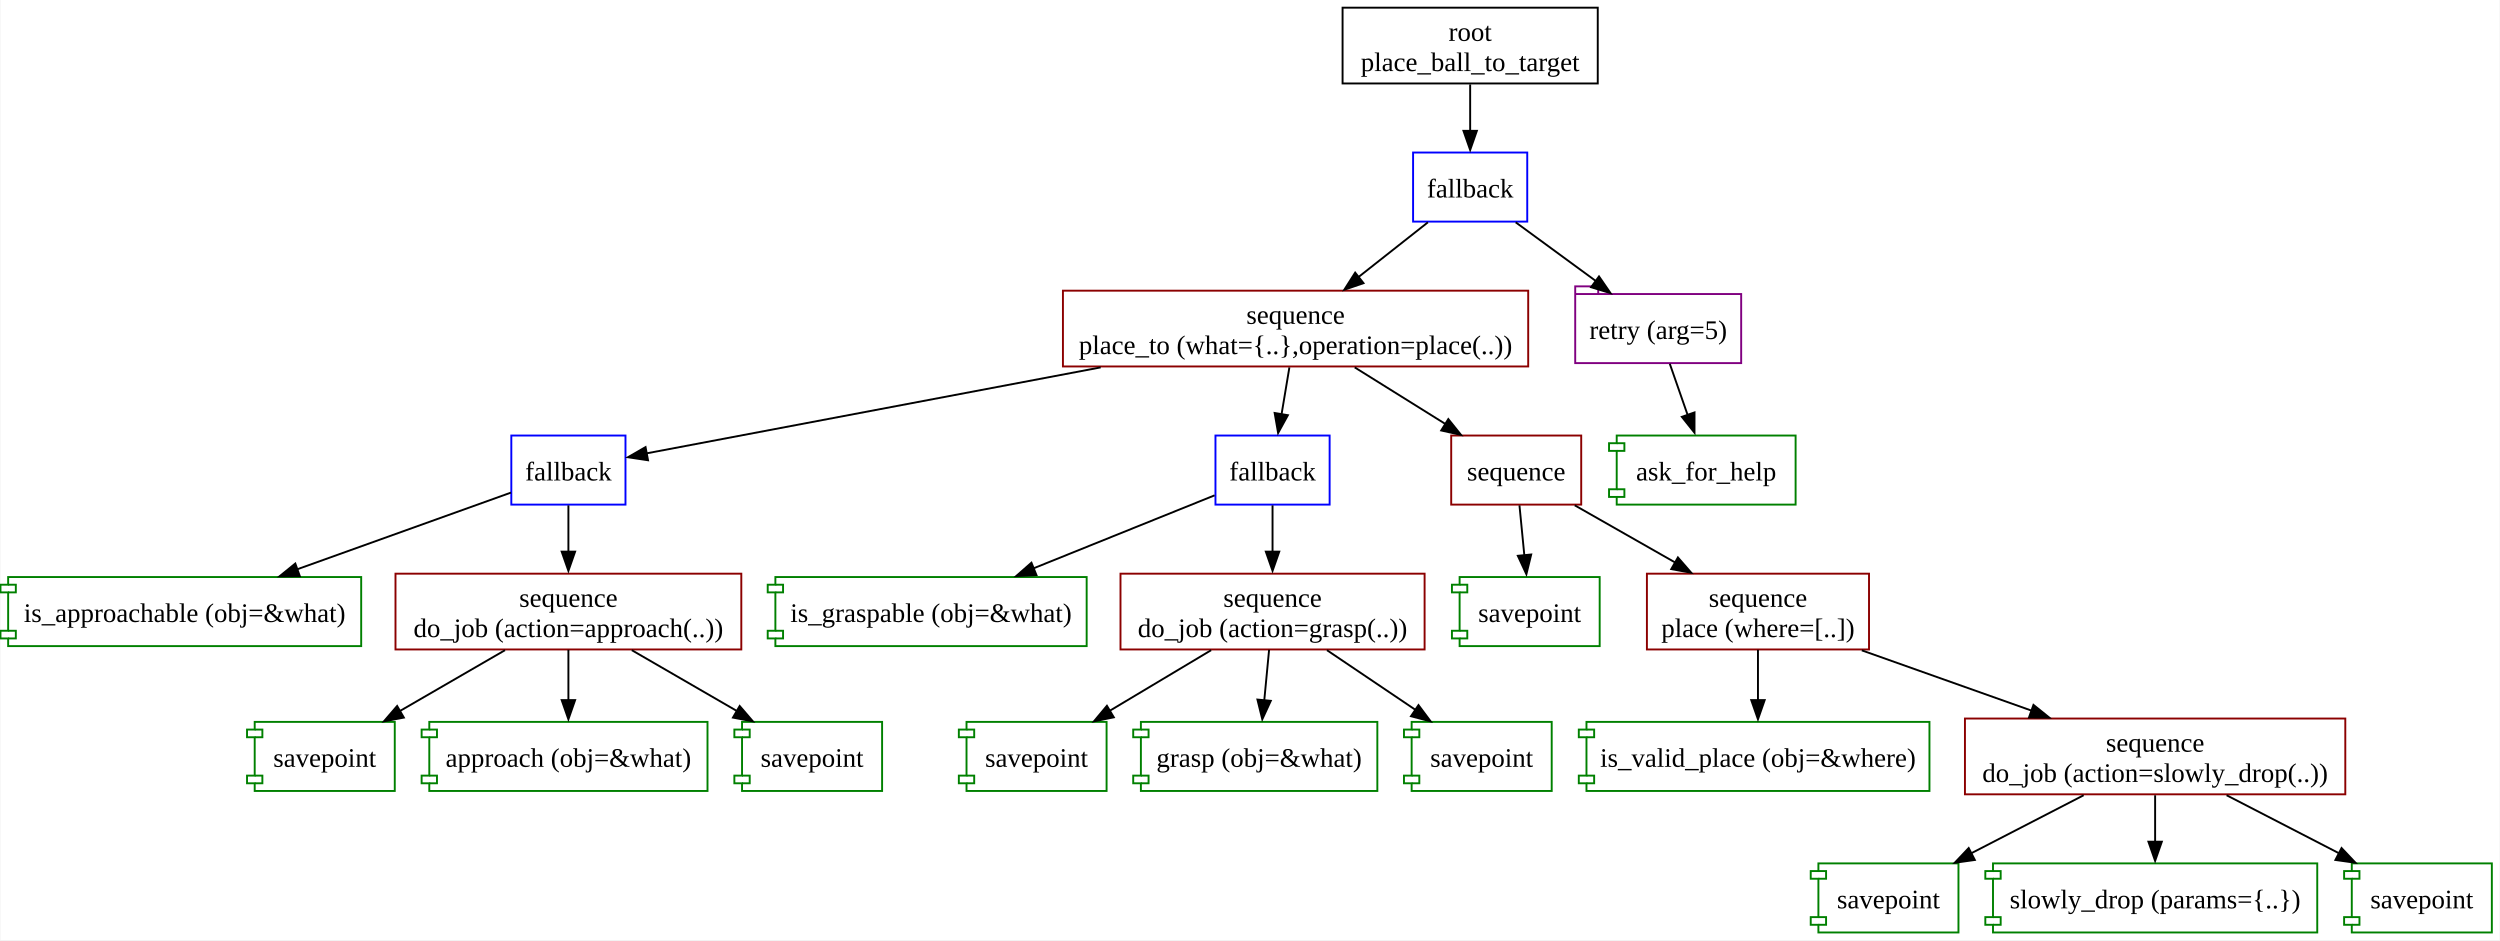
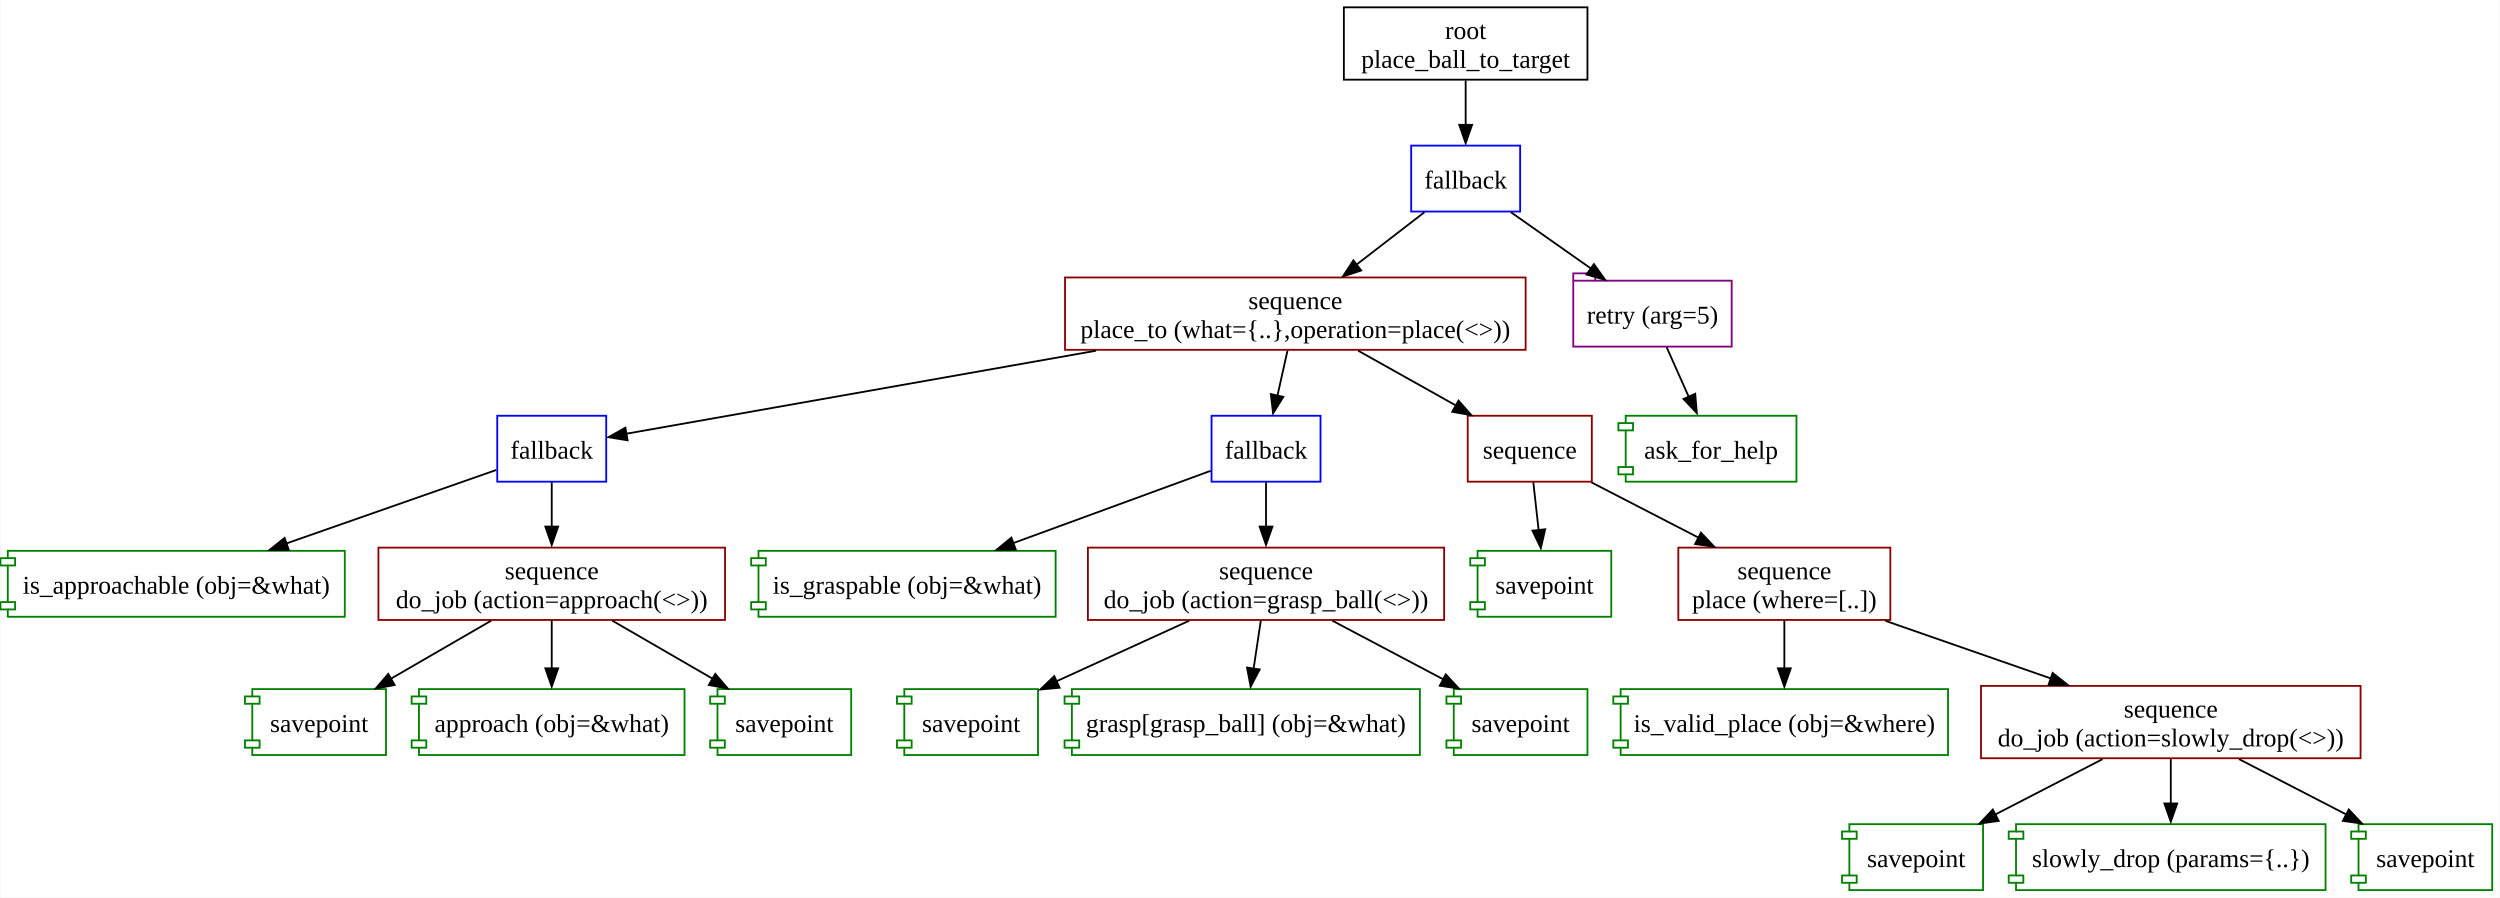
- <svg xmlns="http://www.w3.org/2000/svg" width="1303pt" height="490pt" viewBox="0.00 0.00 1302.50 490.00">
+ <svg xmlns="http://www.w3.org/2000/svg" width="1365pt" height="490pt" viewBox="0.00 0.00 1364.50 490.00">
  <g id="graph0" class="graph" transform="scale(1 1) rotate(0) translate(4 486)">
-     <polygon fill="white" stroke="none" points="-4,4 -4,-486 1298.5,-486 1298.5,4 -4,4" />
+     <polygon fill="white" stroke="none" points="-4,4 -4,-486 1360.5,-486 1360.5,4 -4,4" />
    <g id="node1" class="node">
-       <polygon fill="none" stroke="black" points="828.5,-482 695.5,-482 695.5,-442.5 828.5,-442.5 828.5,-482" />
-       <text text-anchor="middle" x="762" y="-464.7" font-family="Times New Roman,serif" font-size="14.00">root</text>
-       <text text-anchor="middle" x="762" y="-448.95" font-family="Times New Roman,serif" font-size="14.00">place_ball_to_target </text>
+       <polygon fill="none" stroke="black" points="862.5,-482 729.5,-482 729.5,-442.5 862.5,-442.5 862.5,-482" />
+       <text text-anchor="middle" x="796" y="-464.7" font-family="Times New Roman,serif" font-size="14.00">root</text>
+       <text text-anchor="middle" x="796" y="-448.95" font-family="Times New Roman,serif" font-size="14.00">place_ball_to_target </text>
    </g>
    <g id="node2" class="node">
-       <polygon fill="none" stroke="blue" points="791.75,-406.5 732.25,-406.5 732.25,-370.5 791.75,-370.5 791.75,-406.5" />
-       <text text-anchor="middle" x="762" y="-383.07" font-family="Times New Roman,serif" font-size="14.00">fallback</text>
+       <polygon fill="none" stroke="blue" points="825.75,-406.5 766.25,-406.5 766.25,-370.5 825.75,-370.5 825.75,-406.5" />
+       <text text-anchor="middle" x="796" y="-383.07" font-family="Times New Roman,serif" font-size="14.00">fallback</text>
    </g>
    <g id="edge1" class="edge">
-       <path fill="none" stroke="black" d="M762,-442.02C762,-434.57 762,-425.9 762,-417.76" />
-       <polygon fill="black" stroke="black" points="765.5,-417.82 762,-407.82 758.5,-417.82 765.5,-417.82" />
+       <path fill="none" stroke="black" d="M796,-442.02C796,-434.57 796,-425.9 796,-417.76" />
+       <polygon fill="black" stroke="black" points="799.5,-417.82 796,-407.82 792.5,-417.82 799.5,-417.82" />
    </g>
    <g id="node3" class="node">
-       <polygon fill="none" stroke="darkred" points="792.25,-334.5 549.75,-334.5 549.75,-295 792.25,-295 792.25,-334.5" />
-       <text text-anchor="middle" x="671" y="-317.2" font-family="Times New Roman,serif" font-size="14.00">sequence</text>
-       <text text-anchor="middle" x="671" y="-301.45" font-family="Times New Roman,serif" font-size="14.00">place_to (what={..},operation=place(..))</text>
+       <polygon fill="none" stroke="darkred" points="828.75,-334.5 577.25,-334.5 577.25,-295 828.75,-295 828.75,-334.5" />
+       <text text-anchor="middle" x="703" y="-317.2" font-family="Times New Roman,serif" font-size="14.00">sequence</text>
+       <text text-anchor="middle" x="703" y="-301.45" font-family="Times New Roman,serif" font-size="14.00">place_to (what={..},operation=place(&lt;&gt;))</text>
    </g>
    <g id="edge2" class="edge">
-       <path fill="none" stroke="black" d="M739.97,-370.13C729.14,-361.59 715.85,-351.12 703.85,-341.65" />
-       <polygon fill="black" stroke="black" points="706.41,-338.42 696.39,-334.98 702.07,-343.92 706.41,-338.42" />
+       <path fill="none" stroke="black" d="M773.49,-370.13C762.41,-361.59 748.84,-351.12 736.57,-341.65" />
+       <polygon fill="black" stroke="black" points="738.98,-338.31 728.92,-334.98 734.7,-343.86 738.98,-338.31" />
    </g>
    <g id="node4" class="node">
-       <polygon fill="none" stroke="purple" points="903.25,-332.75 828.75,-332.75 828.75,-336.75 816.75,-336.75 816.75,-296.75 903.25,-296.75 903.25,-332.75" />
-       <polyline fill="none" stroke="purple" points="816.75,-332.75 828.75,-332.75" />
-       <text text-anchor="middle" x="860" y="-309.32" font-family="Times New Roman,serif" font-size="14.00">retry (arg=5)</text>
+       <polygon fill="none" stroke="purple" points="941.25,-332.75 866.75,-332.75 866.75,-336.75 854.75,-336.75 854.75,-296.75 941.25,-296.75 941.25,-332.75" />
+       <polyline fill="none" stroke="purple" points="854.75,-332.75 866.75,-332.75" />
+       <text text-anchor="middle" x="898" y="-309.32" font-family="Times New Roman,serif" font-size="14.00">retry (arg=5)</text>
    </g>
    <g id="edge3" class="edge">
-       <path fill="none" stroke="black" d="M785.72,-370.13C798.27,-360.95 813.86,-349.53 827.51,-339.53" />
-       <polygon fill="black" stroke="black" points="829.15,-341.94 835.16,-333.21 825.02,-336.29 829.15,-341.94" />
+       <path fill="none" stroke="black" d="M820.69,-370.13C833.75,-360.95 849.98,-349.53 864.19,-339.53" />
+       <polygon fill="black" stroke="black" points="866.02,-341.82 872.18,-333.21 861.99,-336.1 866.02,-341.82" />
    </g>
    <g id="node5" class="node">
-       <polygon fill="none" stroke="blue" points="321.75,-259 262.25,-259 262.25,-223 321.75,-223 321.75,-259" />
-       <text text-anchor="middle" x="292" y="-235.57" font-family="Times New Roman,serif" font-size="14.00">fallback</text>
+       <polygon fill="none" stroke="blue" points="326.75,-259 267.25,-259 267.25,-223 326.75,-223 326.75,-259" />
+       <text text-anchor="middle" x="297" y="-235.57" font-family="Times New Roman,serif" font-size="14.00">fallback</text>
    </g>
    <g id="edge4" class="edge">
-       <path fill="none" stroke="black" d="M569.43,-294.52C491.73,-279.81 388.68,-260.3 332.6,-249.69" />
-       <polygon fill="black" stroke="black" points="333.51,-246.11 323.03,-247.69 332.21,-252.98 333.51,-246.11" />
+       <path fill="none" stroke="black" d="M594.2,-294.52C509.68,-279.59 397.18,-259.7 337.76,-249.2" />
+       <polygon fill="black" stroke="black" points="338.42,-245.59 327.96,-247.29 337.2,-252.48 338.42,-245.59" />
    </g>
    <g id="node6" class="node">
-       <polygon fill="none" stroke="blue" points="688.75,-259 629.25,-259 629.25,-223 688.75,-223 688.75,-259" />
-       <text text-anchor="middle" x="659" y="-235.57" font-family="Times New Roman,serif" font-size="14.00">fallback</text>
+       <polygon fill="none" stroke="blue" points="716.75,-259 657.25,-259 657.25,-223 716.75,-223 716.75,-259" />
+       <text text-anchor="middle" x="687" y="-235.57" font-family="Times New Roman,serif" font-size="14.00">fallback</text>
    </g>
    <g id="edge5" class="edge">
-       <path fill="none" stroke="black" d="M667.78,-294.52C666.52,-286.99 665.05,-278.2 663.68,-269.98" />
-       <polygon fill="black" stroke="black" points="667,-269.6 661.9,-260.32 660.09,-270.76 667,-269.6" />
+       <path fill="none" stroke="black" d="M698.71,-294.52C697.03,-286.99 695.07,-278.2 693.24,-269.98" />
+       <polygon fill="black" stroke="black" points="696.45,-269.32 690.86,-260.32 689.62,-270.84 696.45,-269.32" />
    </g>
    <g id="node7" class="node">
-       <polygon fill="none" stroke="darkred" points="819.88,-259 752.12,-259 752.12,-223 819.88,-223 819.88,-259" />
-       <text text-anchor="middle" x="786" y="-235.57" font-family="Times New Roman,serif" font-size="14.00">sequence</text>
+       <polygon fill="none" stroke="darkred" points="864.88,-259 797.12,-259 797.12,-223 864.88,-223 864.88,-259" />
+       <text text-anchor="middle" x="831" y="-235.57" font-family="Times New Roman,serif" font-size="14.00">sequence</text>
    </g>
    <g id="edge6" class="edge">
-       <path fill="none" stroke="black" d="M701.82,-294.52C716.36,-285.45 733.84,-274.55 749.08,-265.03" />
-       <polygon fill="black" stroke="black" points="750.61,-267.58 757.24,-259.32 746.91,-261.64 750.61,-267.58" />
+       <path fill="none" stroke="black" d="M737.3,-294.52C753.8,-285.28 773.67,-274.13 790.87,-264.5" />
+       <polygon fill="black" stroke="black" points="792.09,-267.26 799.11,-259.32 788.67,-261.15 792.09,-267.26" />
    </g>
    <g id="node8" class="node">
-       <polygon fill="none" stroke="green" points="931.62,-259 838.38,-259 838.38,-255 834.38,-255 834.38,-251 838.38,-251 838.38,-231 834.38,-231 834.38,-227 838.38,-227 838.38,-223 931.62,-223 931.62,-259" />
-       <polyline fill="none" stroke="green" points="838.38,-255 842.38,-255 842.38,-251 838.38,-251" />
-       <polyline fill="none" stroke="green" points="838.38,-231 842.38,-231 842.38,-227 838.38,-227" />
-       <text text-anchor="middle" x="885" y="-235.57" font-family="Times New Roman,serif" font-size="14.00">ask_for_help </text>
+       <polygon fill="none" stroke="green" points="976.62,-259 883.38,-259 883.38,-255 879.38,-255 879.38,-251 883.38,-251 883.38,-231 879.38,-231 879.38,-227 883.38,-227 883.38,-223 976.62,-223 976.62,-259" />
+       <polyline fill="none" stroke="green" points="883.38,-255 887.38,-255 887.38,-251 883.38,-251" />
+       <polyline fill="none" stroke="green" points="883.38,-231 887.38,-231 887.38,-227 883.38,-227" />
+       <text text-anchor="middle" x="930" y="-235.57" font-family="Times New Roman,serif" font-size="14.00">ask_for_help </text>
    </g>
    <g id="edge7" class="edge">
-       <path fill="none" stroke="black" d="M866.05,-296.38C868.86,-288.33 872.26,-278.57 875.4,-269.56" />
-       <polygon fill="black" stroke="black" points="878.93,-271.05 878.92,-260.46 872.32,-268.75 878.93,-271.05" />
+       <path fill="none" stroke="black" d="M905.75,-296.38C909.37,-288.25 913.78,-278.36 917.84,-269.26" />
+       <polygon fill="black" stroke="black" points="921.34,-271.02 922.21,-260.46 914.94,-268.16 921.34,-271.02" />
    </g>
    <g id="node9" class="node">
      <polygon fill="none" stroke="green" points="184,-185.25 0,-185.25 0,-181.25 -4,-181.25 -4,-177.25 0,-177.25 0,-157.25 -4,-157.25 -4,-153.25 0,-153.25 0,-149.25 184,-149.25 184,-185.25" />
      <polyline fill="none" stroke="green" points="0,-181.25 4,-181.25 4,-177.25 0,-177.25" />
      <polyline fill="none" stroke="green" points="0,-157.25 4,-157.25 4,-153.25 0,-153.25" />
      <text text-anchor="middle" x="92" y="-161.82" font-family="Times New Roman,serif" font-size="14.00">is_approachable (obj=&amp;what)</text>
    </g>
    <g id="edge8" class="edge">
-       <path fill="none" stroke="black" d="M262.06,-229.26C232.67,-218.72 187.07,-202.36 150.48,-189.23" />
-       <polygon fill="black" stroke="black" points="152.02,-185.71 141.43,-185.62 149.66,-192.29 152.02,-185.71" />
+       <path fill="none" stroke="black" d="M266.75,-229.41C236.72,-218.9 189.85,-202.5 152.21,-189.32" />
+       <polygon fill="black" stroke="black" points="153.45,-185.7 142.86,-185.7 151.14,-192.31 153.45,-185.7" />
    </g>
    <g id="node10" class="node">
-       <polygon fill="none" stroke="darkred" points="382.12,-187 201.88,-187 201.88,-147.5 382.12,-147.5 382.12,-187" />
-       <text text-anchor="middle" x="292" y="-169.7" font-family="Times New Roman,serif" font-size="14.00">sequence</text>
-       <text text-anchor="middle" x="292" y="-153.95" font-family="Times New Roman,serif" font-size="14.00">do_job (action=approach(..))</text>
+       <polygon fill="none" stroke="darkred" points="391.62,-187 202.38,-187 202.38,-147.5 391.62,-147.5 391.62,-187" />
+       <text text-anchor="middle" x="297" y="-169.7" font-family="Times New Roman,serif" font-size="14.00">sequence</text>
+       <text text-anchor="middle" x="297" y="-153.95" font-family="Times New Roman,serif" font-size="14.00">do_job (action=approach(&lt;&gt;))</text>
    </g>
    <g id="edge9" class="edge">
-       <path fill="none" stroke="black" d="M292,-222.63C292,-215.33 292,-206.62 292,-198.34" />
-       <polygon fill="black" stroke="black" points="295.5,-198.48 292,-188.48 288.5,-198.48 295.5,-198.48" />
+       <path fill="none" stroke="black" d="M297,-222.63C297,-215.33 297,-206.62 297,-198.34" />
+       <polygon fill="black" stroke="black" points="300.5,-198.48 297,-188.48 293.5,-198.48 300.5,-198.48" />
    </g>
    <g id="node11" class="node">
-       <polygon fill="none" stroke="green" points="562.12,-185.25 399.88,-185.25 399.88,-181.25 395.88,-181.25 395.88,-177.25 399.88,-177.25 399.88,-157.25 395.88,-157.25 395.88,-153.25 399.88,-153.25 399.88,-149.25 562.12,-149.25 562.12,-185.25" />
-       <polyline fill="none" stroke="green" points="399.88,-181.25 403.88,-181.25 403.88,-177.25 399.88,-177.25" />
-       <polyline fill="none" stroke="green" points="399.88,-157.25 403.88,-157.25 403.88,-153.25 399.88,-153.25" />
-       <text text-anchor="middle" x="481" y="-161.82" font-family="Times New Roman,serif" font-size="14.00">is_graspable (obj=&amp;what)</text>
+       <polygon fill="none" stroke="green" points="572.12,-185.25 409.88,-185.25 409.88,-181.25 405.88,-181.25 405.88,-177.25 409.88,-177.25 409.88,-157.25 405.88,-157.25 405.88,-153.25 409.88,-153.25 409.88,-149.25 572.12,-149.25 572.12,-185.25" />
+       <polyline fill="none" stroke="green" points="409.88,-181.25 413.88,-181.25 413.88,-177.25 409.88,-177.25" />
+       <polyline fill="none" stroke="green" points="409.88,-157.25 413.88,-157.25 413.88,-153.25 409.88,-153.25" />
+       <text text-anchor="middle" x="491" y="-161.82" font-family="Times New Roman,serif" font-size="14.00">is_graspable (obj=&amp;what)</text>
    </g>
    <g id="edge10" class="edge">
-       <path fill="none" stroke="black" d="M628.8,-227.83C603.05,-217.45 565.41,-202.27 534.55,-189.84" />
-       <polygon fill="black" stroke="black" points="535.96,-186.23 525.38,-185.74 533.34,-192.72 535.96,-186.23" />
+       <path fill="none" stroke="black" d="M656.8,-228.95C628.17,-218.46 584.38,-202.43 549,-189.48" />
+       <polygon fill="black" stroke="black" points="550.38,-185.89 539.79,-185.74 547.97,-192.47 550.38,-185.89" />
    </g>
    <g id="node12" class="node">
-       <polygon fill="none" stroke="darkred" points="738.25,-187 579.75,-187 579.75,-147.5 738.25,-147.5 738.25,-187" />
-       <text text-anchor="middle" x="659" y="-169.7" font-family="Times New Roman,serif" font-size="14.00">sequence</text>
-       <text text-anchor="middle" x="659" y="-153.95" font-family="Times New Roman,serif" font-size="14.00">do_job (action=grasp(..))</text>
+       <polygon fill="none" stroke="darkred" points="784.25,-187 589.75,-187 589.75,-147.5 784.25,-147.5 784.25,-187" />
+       <text text-anchor="middle" x="687" y="-169.7" font-family="Times New Roman,serif" font-size="14.00">sequence</text>
+       <text text-anchor="middle" x="687" y="-153.95" font-family="Times New Roman,serif" font-size="14.00">do_job (action=grasp_ball(&lt;&gt;))</text>
    </g>
    <g id="edge11" class="edge">
-       <path fill="none" stroke="black" d="M659,-222.63C659,-215.33 659,-206.62 659,-198.34" />
-       <polygon fill="black" stroke="black" points="662.5,-198.48 659,-188.48 655.5,-198.48 662.5,-198.48" />
+       <path fill="none" stroke="black" d="M687,-222.63C687,-215.33 687,-206.62 687,-198.34" />
+       <polygon fill="black" stroke="black" points="690.5,-198.48 687,-188.48 683.5,-198.48 690.5,-198.48" />
    </g>
    <g id="node13" class="node">
-       <polygon fill="none" stroke="green" points="829.5,-185.25 756.5,-185.25 756.5,-181.25 752.5,-181.25 752.5,-177.25 756.5,-177.25 756.5,-157.25 752.5,-157.25 752.5,-153.25 756.5,-153.25 756.5,-149.25 829.5,-149.25 829.5,-185.25" />
-       <polyline fill="none" stroke="green" points="756.5,-181.25 760.5,-181.25 760.5,-177.25 756.5,-177.25" />
-       <polyline fill="none" stroke="green" points="756.5,-157.25 760.5,-157.25 760.5,-153.25 756.5,-153.25" />
-       <text text-anchor="middle" x="793" y="-161.82" font-family="Times New Roman,serif" font-size="14.00">savepoint </text>
+       <polygon fill="none" stroke="green" points="875.5,-185.25 802.5,-185.25 802.5,-181.25 798.5,-181.25 798.5,-177.25 802.5,-177.25 802.5,-157.25 798.5,-157.25 798.5,-153.25 802.5,-153.25 802.5,-149.25 875.5,-149.25 875.5,-185.25" />
+       <polyline fill="none" stroke="green" points="802.5,-181.25 806.5,-181.25 806.5,-177.25 802.5,-177.25" />
+       <polyline fill="none" stroke="green" points="802.5,-157.25 806.5,-157.25 806.5,-153.25 802.5,-153.25" />
+       <text text-anchor="middle" x="839" y="-161.82" font-family="Times New Roman,serif" font-size="14.00">savepoint </text>
    </g>
    <g id="edge12" class="edge">
-       <path fill="none" stroke="black" d="M787.69,-222.63C788.46,-214.76 789.39,-205.25 790.25,-196.39" />
-       <polygon fill="black" stroke="black" points="793.81,-197 791.3,-186.71 786.84,-196.32 793.81,-197" />
+       <path fill="none" stroke="black" d="M832.94,-222.63C833.81,-214.76 834.87,-205.25 835.86,-196.39" />
+       <polygon fill="black" stroke="black" points="839.42,-197.03 837.05,-186.71 832.47,-196.26 839.42,-197.03" />
    </g>
    <g id="node14" class="node">
-       <polygon fill="none" stroke="darkred" points="969.88,-187 854.12,-187 854.12,-147.5 969.88,-147.5 969.88,-187" />
-       <text text-anchor="middle" x="912" y="-169.7" font-family="Times New Roman,serif" font-size="14.00">sequence</text>
-       <text text-anchor="middle" x="912" y="-153.95" font-family="Times New Roman,serif" font-size="14.00">place (where=[..])</text>
+       <polygon fill="none" stroke="darkred" points="1027.88,-187 912.12,-187 912.12,-147.5 1027.88,-147.5 1027.88,-187" />
+       <text text-anchor="middle" x="970" y="-169.7" font-family="Times New Roman,serif" font-size="14.00">sequence</text>
+       <text text-anchor="middle" x="970" y="-153.95" font-family="Times New Roman,serif" font-size="14.00">place (where=[..])</text>
    </g>
    <g id="edge13" class="edge">
-       <path fill="none" stroke="black" d="M816.5,-222.63C832.23,-213.67 851.69,-202.59 868.92,-192.78" />
-       <polygon fill="black" stroke="black" points="870.28,-195.47 877.23,-187.48 866.81,-189.38 870.28,-195.47" />
+       <path fill="none" stroke="black" d="M864.65,-222.63C882.16,-213.59 903.86,-202.39 923.01,-192.51" />
+       <polygon fill="black" stroke="black" points="924.47,-195.17 931.75,-187.48 921.26,-188.95 924.47,-195.17" />
    </g>
    <g id="node15" class="node">
-       <polygon fill="none" stroke="green" points="201.5,-109.75 128.5,-109.75 128.5,-105.75 124.5,-105.75 124.5,-101.75 128.5,-101.75 128.5,-81.75 124.5,-81.75 124.5,-77.75 128.5,-77.75 128.5,-73.75 201.5,-73.75 201.5,-109.75" />
-       <polyline fill="none" stroke="green" points="128.5,-105.75 132.5,-105.75 132.5,-101.75 128.5,-101.75" />
-       <polyline fill="none" stroke="green" points="128.5,-81.75 132.5,-81.75 132.5,-77.75 128.5,-77.75" />
-       <text text-anchor="middle" x="165" y="-86.33" font-family="Times New Roman,serif" font-size="14.00">savepoint </text>
+       <polygon fill="none" stroke="green" points="206.5,-109.75 133.5,-109.75 133.5,-105.75 129.5,-105.75 129.5,-101.75 133.5,-101.75 133.5,-81.75 129.5,-81.75 129.5,-77.75 133.5,-77.75 133.5,-73.75 206.5,-73.75 206.5,-109.75" />
+       <polyline fill="none" stroke="green" points="133.5,-105.75 137.5,-105.75 137.5,-101.75 133.5,-101.75" />
+       <polyline fill="none" stroke="green" points="133.5,-81.75 137.5,-81.75 137.5,-77.75 133.5,-77.75" />
+       <text text-anchor="middle" x="170" y="-86.33" font-family="Times New Roman,serif" font-size="14.00">savepoint </text>
    </g>
    <g id="edge14" class="edge">
-       <path fill="none" stroke="black" d="M258.96,-147.13C242.22,-137.44 221.77,-125.61 204.24,-115.46" />
-       <polygon fill="black" stroke="black" points="206.24,-111.99 195.83,-110.02 202.73,-118.05 206.24,-111.99" />
+       <path fill="none" stroke="black" d="M263.96,-147.13C247.22,-137.44 226.77,-125.61 209.24,-115.46" />
+       <polygon fill="black" stroke="black" points="211.24,-111.99 200.83,-110.02 207.73,-118.05 211.24,-111.99" />
    </g>
    <g id="node16" class="node">
-       <polygon fill="none" stroke="green" points="364.5,-109.75 219.5,-109.75 219.5,-105.75 215.5,-105.75 215.5,-101.75 219.5,-101.75 219.5,-81.75 215.5,-81.75 215.5,-77.75 219.5,-77.75 219.5,-73.75 364.5,-73.75 364.5,-109.75" />
-       <polyline fill="none" stroke="green" points="219.5,-105.75 223.5,-105.75 223.5,-101.75 219.5,-101.75" />
-       <polyline fill="none" stroke="green" points="219.5,-81.75 223.5,-81.75 223.5,-77.75 219.5,-77.75" />
-       <text text-anchor="middle" x="292" y="-86.33" font-family="Times New Roman,serif" font-size="14.00">approach (obj=&amp;what)</text>
+       <polygon fill="none" stroke="green" points="369.5,-109.75 224.5,-109.75 224.5,-105.75 220.5,-105.75 220.5,-101.75 224.5,-101.75 224.5,-81.75 220.5,-81.75 220.5,-77.75 224.5,-77.75 224.5,-73.75 369.5,-73.75 369.5,-109.75" />
+       <polyline fill="none" stroke="green" points="224.5,-105.75 228.5,-105.75 228.5,-101.75 224.5,-101.75" />
+       <polyline fill="none" stroke="green" points="224.5,-81.75 228.5,-81.75 228.5,-77.75 224.5,-77.75" />
+       <text text-anchor="middle" x="297" y="-86.33" font-family="Times New Roman,serif" font-size="14.00">approach (obj=&amp;what)</text>
    </g>
    <g id="edge15" class="edge">
-       <path fill="none" stroke="black" d="M292,-147.32C292,-139.34 292,-129.87 292,-121.08" />
-       <polygon fill="black" stroke="black" points="295.5,-121.1 292,-111.1 288.5,-121.1 295.5,-121.1" />
+       <path fill="none" stroke="black" d="M297,-147.32C297,-139.34 297,-129.87 297,-121.08" />
+       <polygon fill="black" stroke="black" points="300.5,-121.1 297,-111.1 293.5,-121.1 300.5,-121.1" />
    </g>
    <g id="node17" class="node">
-       <polygon fill="none" stroke="green" points="455.5,-109.75 382.5,-109.75 382.5,-105.75 378.5,-105.75 378.5,-101.75 382.5,-101.75 382.5,-81.75 378.5,-81.75 378.5,-77.75 382.5,-77.75 382.5,-73.75 455.5,-73.75 455.5,-109.75" />
-       <polyline fill="none" stroke="green" points="382.5,-105.75 386.5,-105.75 386.5,-101.75 382.5,-101.75" />
-       <polyline fill="none" stroke="green" points="382.5,-81.75 386.5,-81.75 386.5,-77.75 382.5,-77.75" />
-       <text text-anchor="middle" x="419" y="-86.33" font-family="Times New Roman,serif" font-size="14.00">savepoint </text>
+       <polygon fill="none" stroke="green" points="460.5,-109.75 387.5,-109.75 387.5,-105.75 383.5,-105.75 383.5,-101.75 387.5,-101.75 387.5,-81.75 383.5,-81.75 383.5,-77.75 387.5,-77.75 387.5,-73.75 460.5,-73.75 460.5,-109.75" />
+       <polyline fill="none" stroke="green" points="387.5,-105.75 391.5,-105.75 391.5,-101.75 387.5,-101.75" />
+       <polyline fill="none" stroke="green" points="387.5,-81.75 391.5,-81.75 391.5,-77.75 387.5,-77.75" />
+       <text text-anchor="middle" x="424" y="-86.33" font-family="Times New Roman,serif" font-size="14.00">savepoint </text>
    </g>
    <g id="edge16" class="edge">
-       <path fill="none" stroke="black" d="M325.04,-147.13C341.78,-137.44 362.23,-125.61 379.76,-115.46" />
-       <polygon fill="black" stroke="black" points="381.27,-118.05 388.17,-110.02 377.76,-111.99 381.27,-118.05" />
+       <path fill="none" stroke="black" d="M330.04,-147.13C346.78,-137.44 367.23,-125.61 384.76,-115.46" />
+       <polygon fill="black" stroke="black" points="386.27,-118.05 393.17,-110.02 382.76,-111.99 386.27,-118.05" />
    </g>
    <g id="node18" class="node">
-       <polygon fill="none" stroke="green" points="572.5,-109.75 499.5,-109.75 499.5,-105.75 495.5,-105.75 495.5,-101.75 499.5,-101.75 499.5,-81.75 495.5,-81.75 495.5,-77.75 499.5,-77.75 499.5,-73.75 572.5,-73.75 572.5,-109.75" />
-       <polyline fill="none" stroke="green" points="499.5,-105.75 503.5,-105.75 503.5,-101.75 499.5,-101.75" />
-       <polyline fill="none" stroke="green" points="499.5,-81.75 503.5,-81.75 503.5,-77.75 499.5,-77.75" />
-       <text text-anchor="middle" x="536" y="-86.33" font-family="Times New Roman,serif" font-size="14.00">savepoint </text>
+       <polygon fill="none" stroke="green" points="562.5,-109.75 489.5,-109.75 489.5,-105.75 485.5,-105.75 485.5,-101.75 489.5,-101.75 489.5,-81.75 485.5,-81.75 485.5,-77.75 489.5,-77.75 489.5,-73.75 562.5,-73.75 562.5,-109.75" />
+       <polyline fill="none" stroke="green" points="489.5,-105.75 493.5,-105.75 493.5,-101.75 489.5,-101.75" />
+       <polyline fill="none" stroke="green" points="489.5,-81.75 493.5,-81.75 493.5,-77.75 489.5,-77.75" />
+       <text text-anchor="middle" x="526" y="-86.33" font-family="Times New Roman,serif" font-size="14.00">savepoint </text>
    </g>
    <g id="edge17" class="edge">
-       <path fill="none" stroke="black" d="M627,-147.13C610.79,-137.44 590.99,-125.61 574,-115.46" />
-       <polygon fill="black" stroke="black" points="576.27,-112.14 565.89,-110.02 572.68,-118.15 576.27,-112.14" />
+       <path fill="none" stroke="black" d="M645.12,-147.13C622.88,-136.98 595.49,-124.47 572.58,-114.02" />
+       <polygon fill="black" stroke="black" points="574.29,-110.49 563.74,-109.52 571.38,-116.86 574.29,-110.49" />
    </g>
    <g id="node19" class="node">
-       <polygon fill="none" stroke="green" points="713.62,-109.75 590.38,-109.75 590.38,-105.75 586.38,-105.75 586.38,-101.75 590.38,-101.75 590.38,-81.75 586.38,-81.75 586.38,-77.75 590.38,-77.75 590.38,-73.75 713.62,-73.75 713.62,-109.75" />
-       <polyline fill="none" stroke="green" points="590.38,-105.75 594.38,-105.75 594.38,-101.75 590.38,-101.75" />
-       <polyline fill="none" stroke="green" points="590.38,-81.75 594.38,-81.75 594.38,-77.75 590.38,-77.75" />
-       <text text-anchor="middle" x="652" y="-86.33" font-family="Times New Roman,serif" font-size="14.00">grasp (obj=&amp;what)</text>
+       <polygon fill="none" stroke="green" points="771,-109.75 581,-109.75 581,-105.75 577,-105.75 577,-101.75 581,-101.75 581,-81.75 577,-81.75 577,-77.75 581,-77.75 581,-73.75 771,-73.75 771,-109.75" />
+       <polyline fill="none" stroke="green" points="581,-105.75 585,-105.75 585,-101.75 581,-101.75" />
+       <polyline fill="none" stroke="green" points="581,-81.75 585,-81.75 585,-77.75 581,-77.75" />
+       <text text-anchor="middle" x="676" y="-86.33" font-family="Times New Roman,serif" font-size="14.00">grasp[grasp_ball] (obj=&amp;what)</text>
    </g>
    <g id="edge18" class="edge">
-       <path fill="none" stroke="black" d="M657.2,-147.32C656.43,-139.25 655.52,-129.66 654.67,-120.79" />
-       <polygon fill="black" stroke="black" points="658.09,-120.73 653.65,-111.1 651.12,-121.39 658.09,-120.73" />
+       <path fill="none" stroke="black" d="M684.17,-147.32C682.96,-139.25 681.52,-129.66 680.2,-120.79" />
+       <polygon fill="black" stroke="black" points="683.54,-120.47 678.6,-111.1 676.62,-121.51 683.54,-120.47" />
    </g>
    <g id="node20" class="node">
-       <polygon fill="none" stroke="green" points="804.5,-109.75 731.5,-109.75 731.5,-105.75 727.5,-105.75 727.5,-101.75 731.5,-101.75 731.5,-81.75 727.5,-81.75 727.5,-77.75 731.5,-77.75 731.5,-73.75 804.5,-73.75 804.5,-109.75" />
-       <polyline fill="none" stroke="green" points="731.5,-105.75 735.5,-105.75 735.5,-101.75 731.5,-101.75" />
-       <polyline fill="none" stroke="green" points="731.5,-81.75 735.5,-81.75 735.5,-77.75 731.5,-77.75" />
-       <text text-anchor="middle" x="768" y="-86.33" font-family="Times New Roman,serif" font-size="14.00">savepoint </text>
+       <polygon fill="none" stroke="green" points="862.5,-109.75 789.5,-109.75 789.5,-105.75 785.5,-105.75 785.5,-101.75 789.5,-101.75 789.5,-81.75 785.5,-81.75 785.5,-77.75 789.5,-77.75 789.5,-73.75 862.5,-73.75 862.5,-109.75" />
+       <polyline fill="none" stroke="green" points="789.5,-105.75 793.5,-105.75 793.5,-101.75 789.5,-101.75" />
+       <polyline fill="none" stroke="green" points="789.5,-81.75 793.5,-81.75 793.5,-77.75 789.5,-77.75" />
+       <text text-anchor="middle" x="826" y="-86.33" font-family="Times New Roman,serif" font-size="14.00">savepoint </text>
    </g>
    <g id="edge19" class="edge">
-       <path fill="none" stroke="black" d="M687.35,-147.13C701.46,-137.62 718.62,-126.05 733.49,-116.02" />
-       <polygon fill="black" stroke="black" points="735.06,-118.51 741.4,-110.02 731.15,-112.7 735.06,-118.51" />
+       <path fill="none" stroke="black" d="M723.16,-147.13C741.74,-137.31 764.48,-125.28 783.86,-115.04" />
+       <polygon fill="black" stroke="black" points="785.14,-117.78 792.35,-110.02 781.87,-111.6 785.14,-117.78" />
    </g>
    <g id="node21" class="node">
-       <polygon fill="none" stroke="green" points="1001.38,-109.75 822.62,-109.75 822.62,-105.75 818.62,-105.75 818.62,-101.75 822.62,-101.75 822.62,-81.75 818.62,-81.75 818.62,-77.75 822.62,-77.75 822.62,-73.75 1001.38,-73.75 1001.38,-109.75" />
-       <polyline fill="none" stroke="green" points="822.62,-105.75 826.62,-105.75 826.62,-101.75 822.62,-101.75" />
-       <polyline fill="none" stroke="green" points="822.62,-81.75 826.62,-81.75 826.62,-77.75 822.62,-77.75" />
-       <text text-anchor="middle" x="912" y="-86.33" font-family="Times New Roman,serif" font-size="14.00">is_valid_place (obj=&amp;where)</text>
+       <polygon fill="none" stroke="green" points="1059.38,-109.75 880.62,-109.75 880.62,-105.75 876.62,-105.75 876.62,-101.75 880.62,-101.75 880.62,-81.75 876.62,-81.75 876.62,-77.75 880.62,-77.75 880.62,-73.75 1059.38,-73.75 1059.38,-109.75" />
+       <polyline fill="none" stroke="green" points="880.62,-105.75 884.62,-105.75 884.62,-101.75 880.62,-101.75" />
+       <polyline fill="none" stroke="green" points="880.62,-81.75 884.62,-81.75 884.62,-77.75 880.62,-77.75" />
+       <text text-anchor="middle" x="970" y="-86.33" font-family="Times New Roman,serif" font-size="14.00">is_valid_place (obj=&amp;where)</text>
    </g>
    <g id="edge20" class="edge">
-       <path fill="none" stroke="black" d="M912,-147.32C912,-139.34 912,-129.87 912,-121.08" />
-       <polygon fill="black" stroke="black" points="915.5,-121.1 912,-111.1 908.5,-121.1 915.5,-121.1" />
+       <path fill="none" stroke="black" d="M970,-147.32C970,-139.34 970,-129.87 970,-121.08" />
+       <polygon fill="black" stroke="black" points="973.5,-121.1 970,-111.1 966.5,-121.1 973.5,-121.1" />
    </g>
    <g id="node22" class="node">
-       <polygon fill="none" stroke="darkred" points="1218.12,-111.5 1019.88,-111.5 1019.88,-72 1218.12,-72 1218.12,-111.5" />
-       <text text-anchor="middle" x="1119" y="-94.2" font-family="Times New Roman,serif" font-size="14.00">sequence</text>
-       <text text-anchor="middle" x="1119" y="-78.45" font-family="Times New Roman,serif" font-size="14.00">do_job (action=slowly_drop(..))</text>
+       <polygon fill="none" stroke="darkred" points="1284.62,-111.5 1077.38,-111.5 1077.38,-72 1284.62,-72 1284.62,-111.5" />
+       <text text-anchor="middle" x="1181" y="-94.2" font-family="Times New Roman,serif" font-size="14.00">sequence</text>
+       <text text-anchor="middle" x="1181" y="-78.45" font-family="Times New Roman,serif" font-size="14.00">do_job (action=slowly_drop(&lt;&gt;))</text>
    </g>
    <g id="edge21" class="edge">
-       <path fill="none" stroke="black" d="M966.12,-147.03C993.22,-137.41 1026.21,-125.7 1054.61,-115.61" />
-       <polygon fill="black" stroke="black" points="1055.59,-118.62 1063.84,-111.98 1053.25,-112.03 1055.59,-118.62" />
+       <path fill="none" stroke="black" d="M1025.16,-147.03C1052.91,-137.37 1086.72,-125.59 1115.74,-115.48" />
+       <polygon fill="black" stroke="black" points="1116.5,-118.58 1124.79,-111.98 1114.2,-111.97 1116.5,-118.58" />
    </g>
    <g id="node23" class="node">
-       <polygon fill="none" stroke="green" points="1016.5,-36 943.5,-36 943.5,-32 939.5,-32 939.5,-28 943.5,-28 943.5,-8 939.5,-8 939.5,-4 943.5,-4 943.5,0 1016.5,0 1016.5,-36" />
-       <polyline fill="none" stroke="green" points="943.5,-32 947.5,-32 947.5,-28 943.5,-28" />
-       <polyline fill="none" stroke="green" points="943.5,-8 947.5,-8 947.5,-4 943.5,-4" />
-       <text text-anchor="middle" x="980" y="-12.57" font-family="Times New Roman,serif" font-size="14.00">savepoint </text>
+       <polygon fill="none" stroke="green" points="1078.5,-36 1005.5,-36 1005.5,-32 1001.5,-32 1001.5,-28 1005.5,-28 1005.5,-8 1001.5,-8 1001.5,-4 1005.5,-4 1005.5,0 1078.5,0 1078.5,-36" />
+       <polyline fill="none" stroke="green" points="1005.5,-32 1009.5,-32 1009.5,-28 1005.5,-28" />
+       <polyline fill="none" stroke="green" points="1005.5,-8 1009.5,-8 1009.5,-4 1005.5,-4" />
+       <text text-anchor="middle" x="1042" y="-12.57" font-family="Times New Roman,serif" font-size="14.00">savepoint </text>
    </g>
    <g id="edge22" class="edge">
-       <path fill="none" stroke="black" d="M1081.75,-71.52C1063.75,-62.23 1042.05,-51.03 1023.32,-41.36" />
-       <polygon fill="black" stroke="black" points="1025.04,-37.79 1014.55,-36.32 1021.83,-44.01 1025.04,-37.79" />
+       <path fill="none" stroke="black" d="M1143.75,-71.52C1125.75,-62.23 1104.05,-51.03 1085.32,-41.36" />
+       <polygon fill="black" stroke="black" points="1087.04,-37.79 1076.55,-36.32 1083.83,-44.01 1087.04,-37.79" />
    </g>
    <g id="node24" class="node">
-       <polygon fill="none" stroke="green" points="1203.5,-36 1034.5,-36 1034.5,-32 1030.5,-32 1030.5,-28 1034.5,-28 1034.5,-8 1030.5,-8 1030.5,-4 1034.5,-4 1034.5,0 1203.5,0 1203.5,-36" />
-       <polyline fill="none" stroke="green" points="1034.5,-32 1038.5,-32 1038.5,-28 1034.5,-28" />
-       <polyline fill="none" stroke="green" points="1034.5,-8 1038.5,-8 1038.5,-4 1034.5,-4" />
-       <text text-anchor="middle" x="1119" y="-12.57" font-family="Times New Roman,serif" font-size="14.00">slowly_drop (params={..})</text>
+       <polygon fill="none" stroke="green" points="1265.5,-36 1096.5,-36 1096.5,-32 1092.5,-32 1092.5,-28 1096.5,-28 1096.5,-8 1092.5,-8 1092.5,-4 1096.5,-4 1096.5,0 1265.5,0 1265.5,-36" />
+       <polyline fill="none" stroke="green" points="1096.5,-32 1100.5,-32 1100.5,-28 1096.5,-28" />
+       <polyline fill="none" stroke="green" points="1096.5,-8 1100.5,-8 1100.5,-4 1096.5,-4" />
+       <text text-anchor="middle" x="1181" y="-12.57" font-family="Times New Roman,serif" font-size="14.00">slowly_drop (params={..})</text>
    </g>
    <g id="edge23" class="edge">
-       <path fill="none" stroke="black" d="M1119,-71.52C1119,-64.07 1119,-55.4 1119,-47.26" />
-       <polygon fill="black" stroke="black" points="1122.5,-47.32 1119,-37.32 1115.5,-47.32 1122.5,-47.32" />
+       <path fill="none" stroke="black" d="M1181,-71.52C1181,-64.07 1181,-55.4 1181,-47.26" />
+       <polygon fill="black" stroke="black" points="1184.5,-47.32 1181,-37.32 1177.5,-47.32 1184.5,-47.32" />
    </g>
    <g id="node25" class="node">
-       <polygon fill="none" stroke="green" points="1294.5,-36 1221.5,-36 1221.5,-32 1217.5,-32 1217.5,-28 1221.5,-28 1221.5,-8 1217.5,-8 1217.5,-4 1221.5,-4 1221.5,0 1294.5,0 1294.5,-36" />
-       <polyline fill="none" stroke="green" points="1221.5,-32 1225.5,-32 1225.5,-28 1221.5,-28" />
-       <polyline fill="none" stroke="green" points="1221.5,-8 1225.5,-8 1225.5,-4 1221.5,-4" />
-       <text text-anchor="middle" x="1258" y="-12.57" font-family="Times New Roman,serif" font-size="14.00">savepoint </text>
+       <polygon fill="none" stroke="green" points="1356.5,-36 1283.5,-36 1283.5,-32 1279.5,-32 1279.5,-28 1283.5,-28 1283.5,-8 1279.5,-8 1279.5,-4 1283.5,-4 1283.5,0 1356.5,0 1356.5,-36" />
+       <polyline fill="none" stroke="green" points="1283.5,-32 1287.5,-32 1287.5,-28 1283.5,-28" />
+       <polyline fill="none" stroke="green" points="1283.5,-8 1287.5,-8 1287.5,-4 1283.5,-4" />
+       <text text-anchor="middle" x="1320" y="-12.57" font-family="Times New Roman,serif" font-size="14.00">savepoint </text>
    </g>
    <g id="edge24" class="edge">
-       <path fill="none" stroke="black" d="M1156.25,-71.52C1174.25,-62.23 1195.95,-51.03 1214.68,-41.36" />
-       <polygon fill="black" stroke="black" points="1216.17,-44.01 1223.45,-36.32 1212.96,-37.79 1216.17,-44.01" />
+       <path fill="none" stroke="black" d="M1218.25,-71.52C1236.25,-62.23 1257.95,-51.03 1276.68,-41.36" />
+       <polygon fill="black" stroke="black" points="1278.17,-44.01 1285.45,-36.32 1274.96,-37.79 1278.17,-44.01" />
    </g>
  </g>
</svg>
